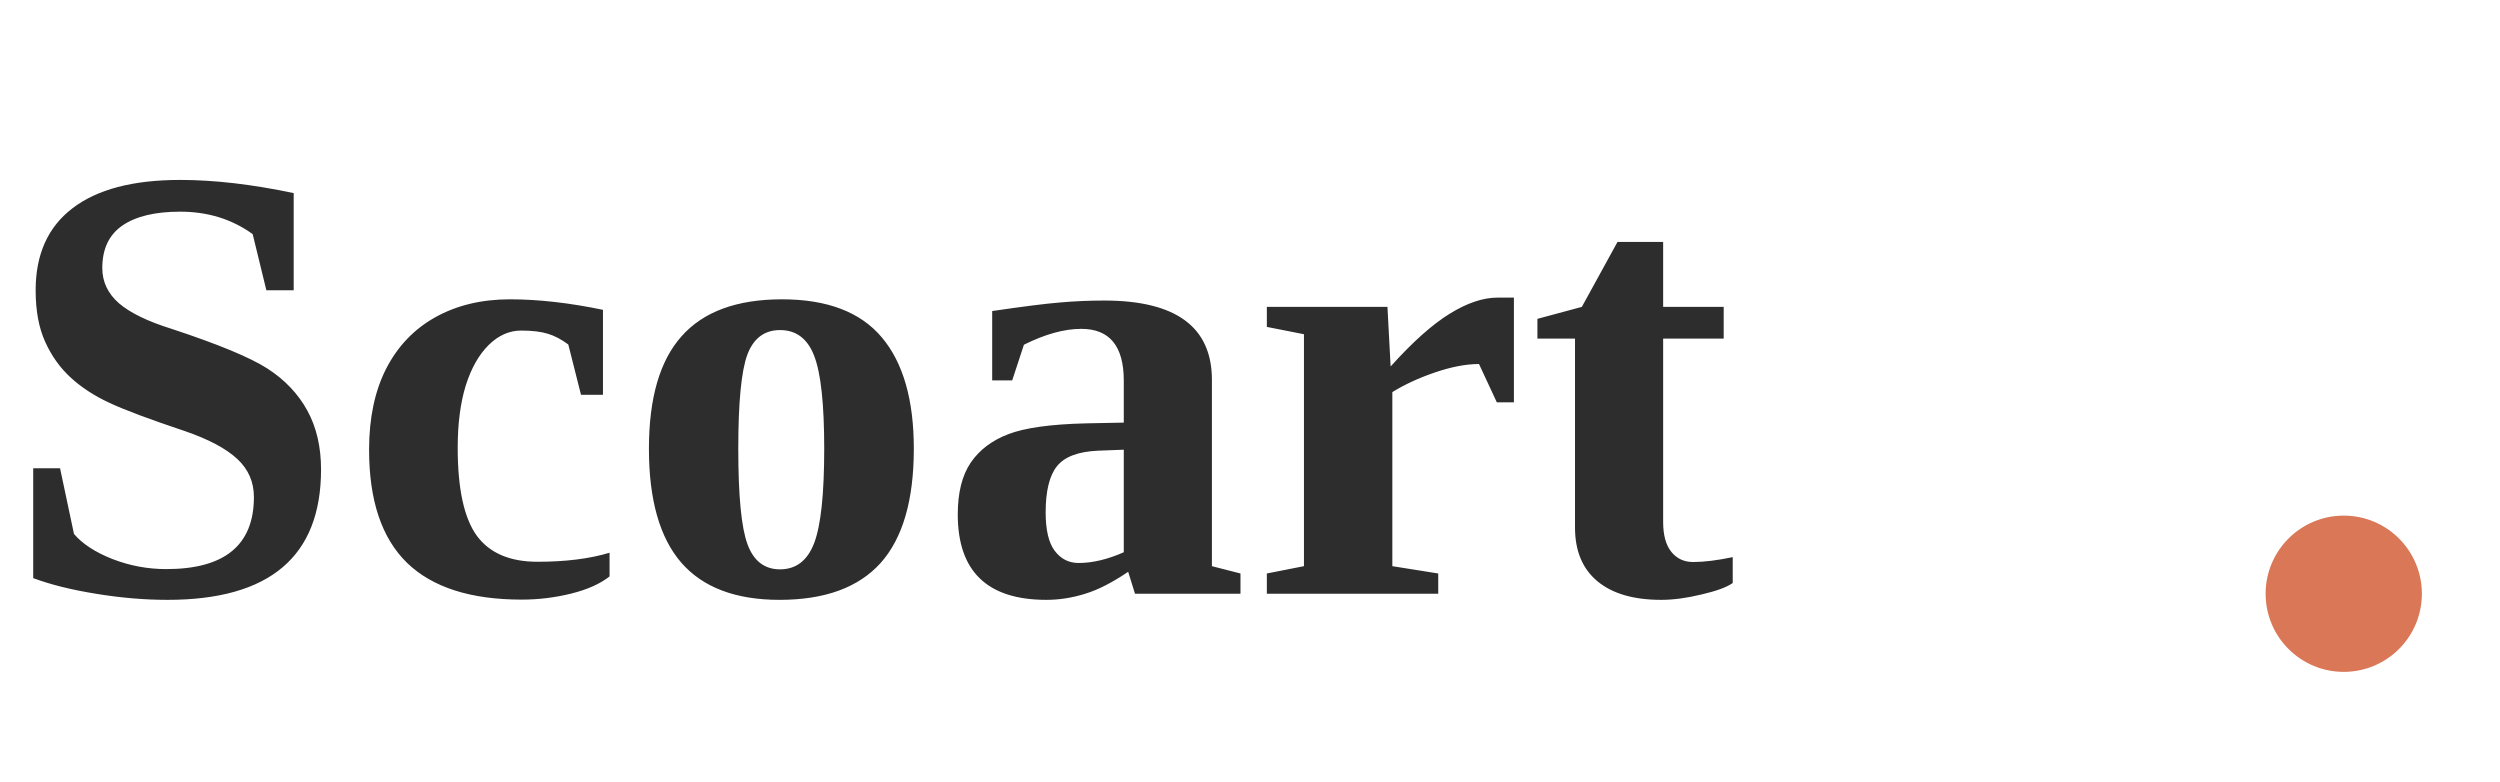
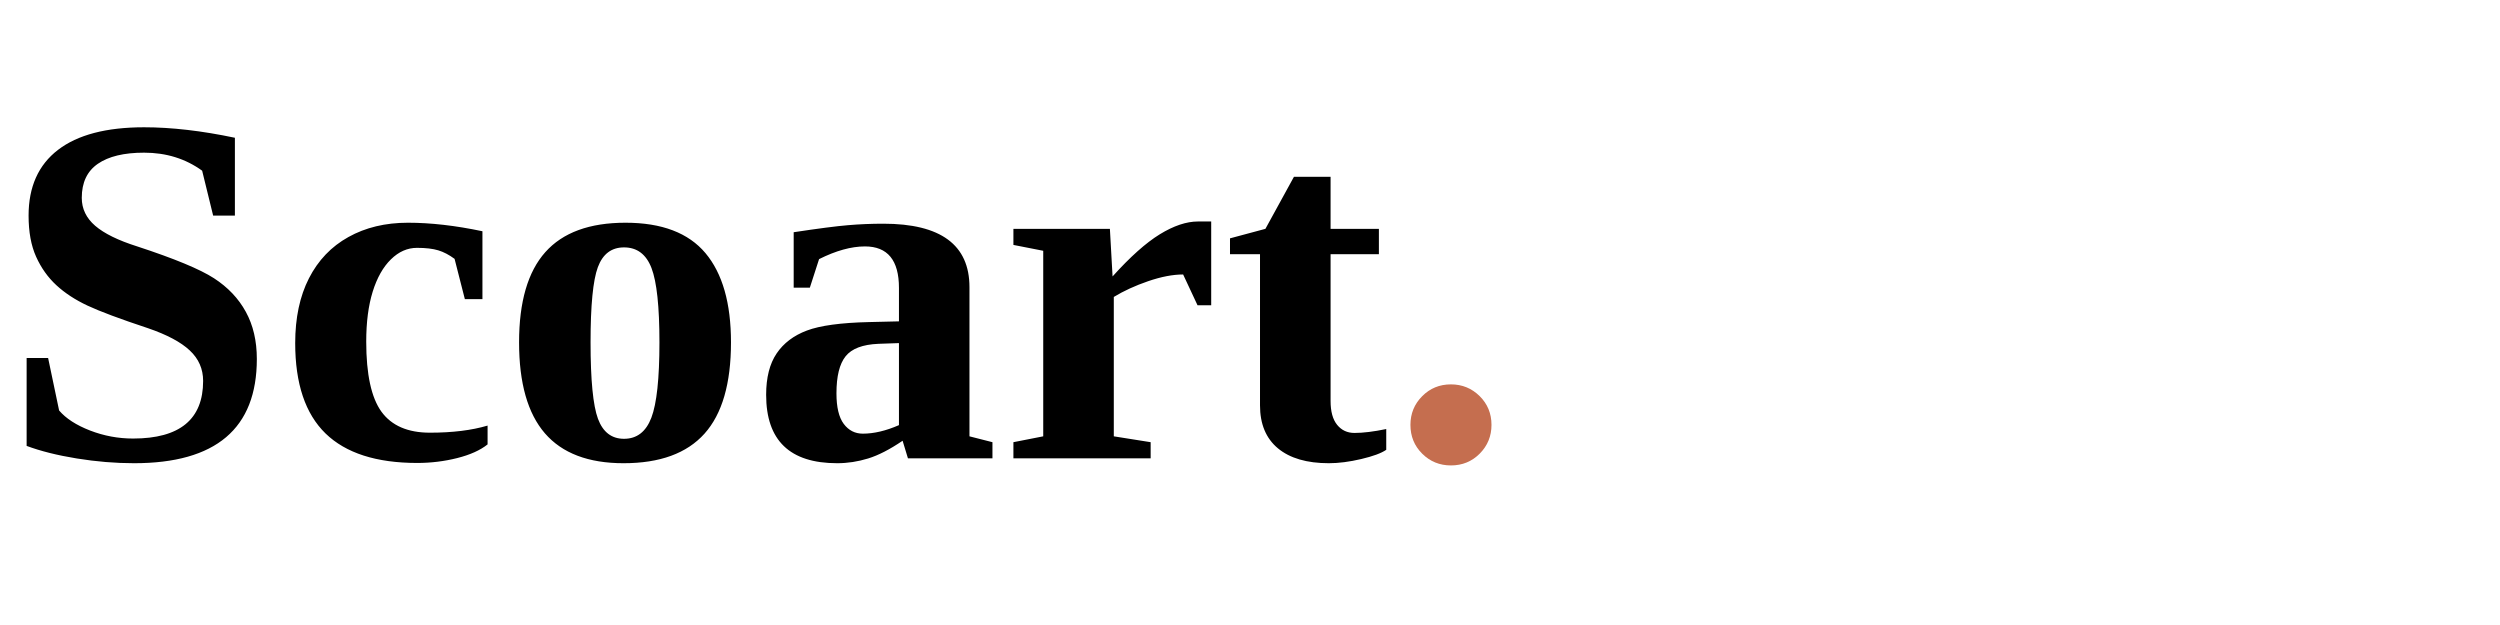
- <svg xmlns="http://www.w3.org/2000/svg" width="160" height="50" viewBox="0 0 160 50" fill="none">
-   <text x="0" y="38" font-family="Georgia, 'Times New Roman', serif" font-size="40" font-weight="700" fill="#2d2d2d">
-     Scoart
+ <svg xmlns="http://www.w3.org/2000/svg" viewBox="0 0 600 150">
+   <style>
+     .brand-text {
+       font-family: Georgia, "Times New Roman", serif;
+       font-weight: 700;
+       font-size: 120px;
+       fill: #000000;
+     }
+     .brand-dot {
+       fill: #C56E4F;
+     }
+   </style>
+   <text x="0" y="110" class="brand-text">
+     Scoart<tspan class="brand-dot">.</tspan>
  </text>
-   <circle cx="150" cy="38" r="5" fill="#d97757" />
</svg>
